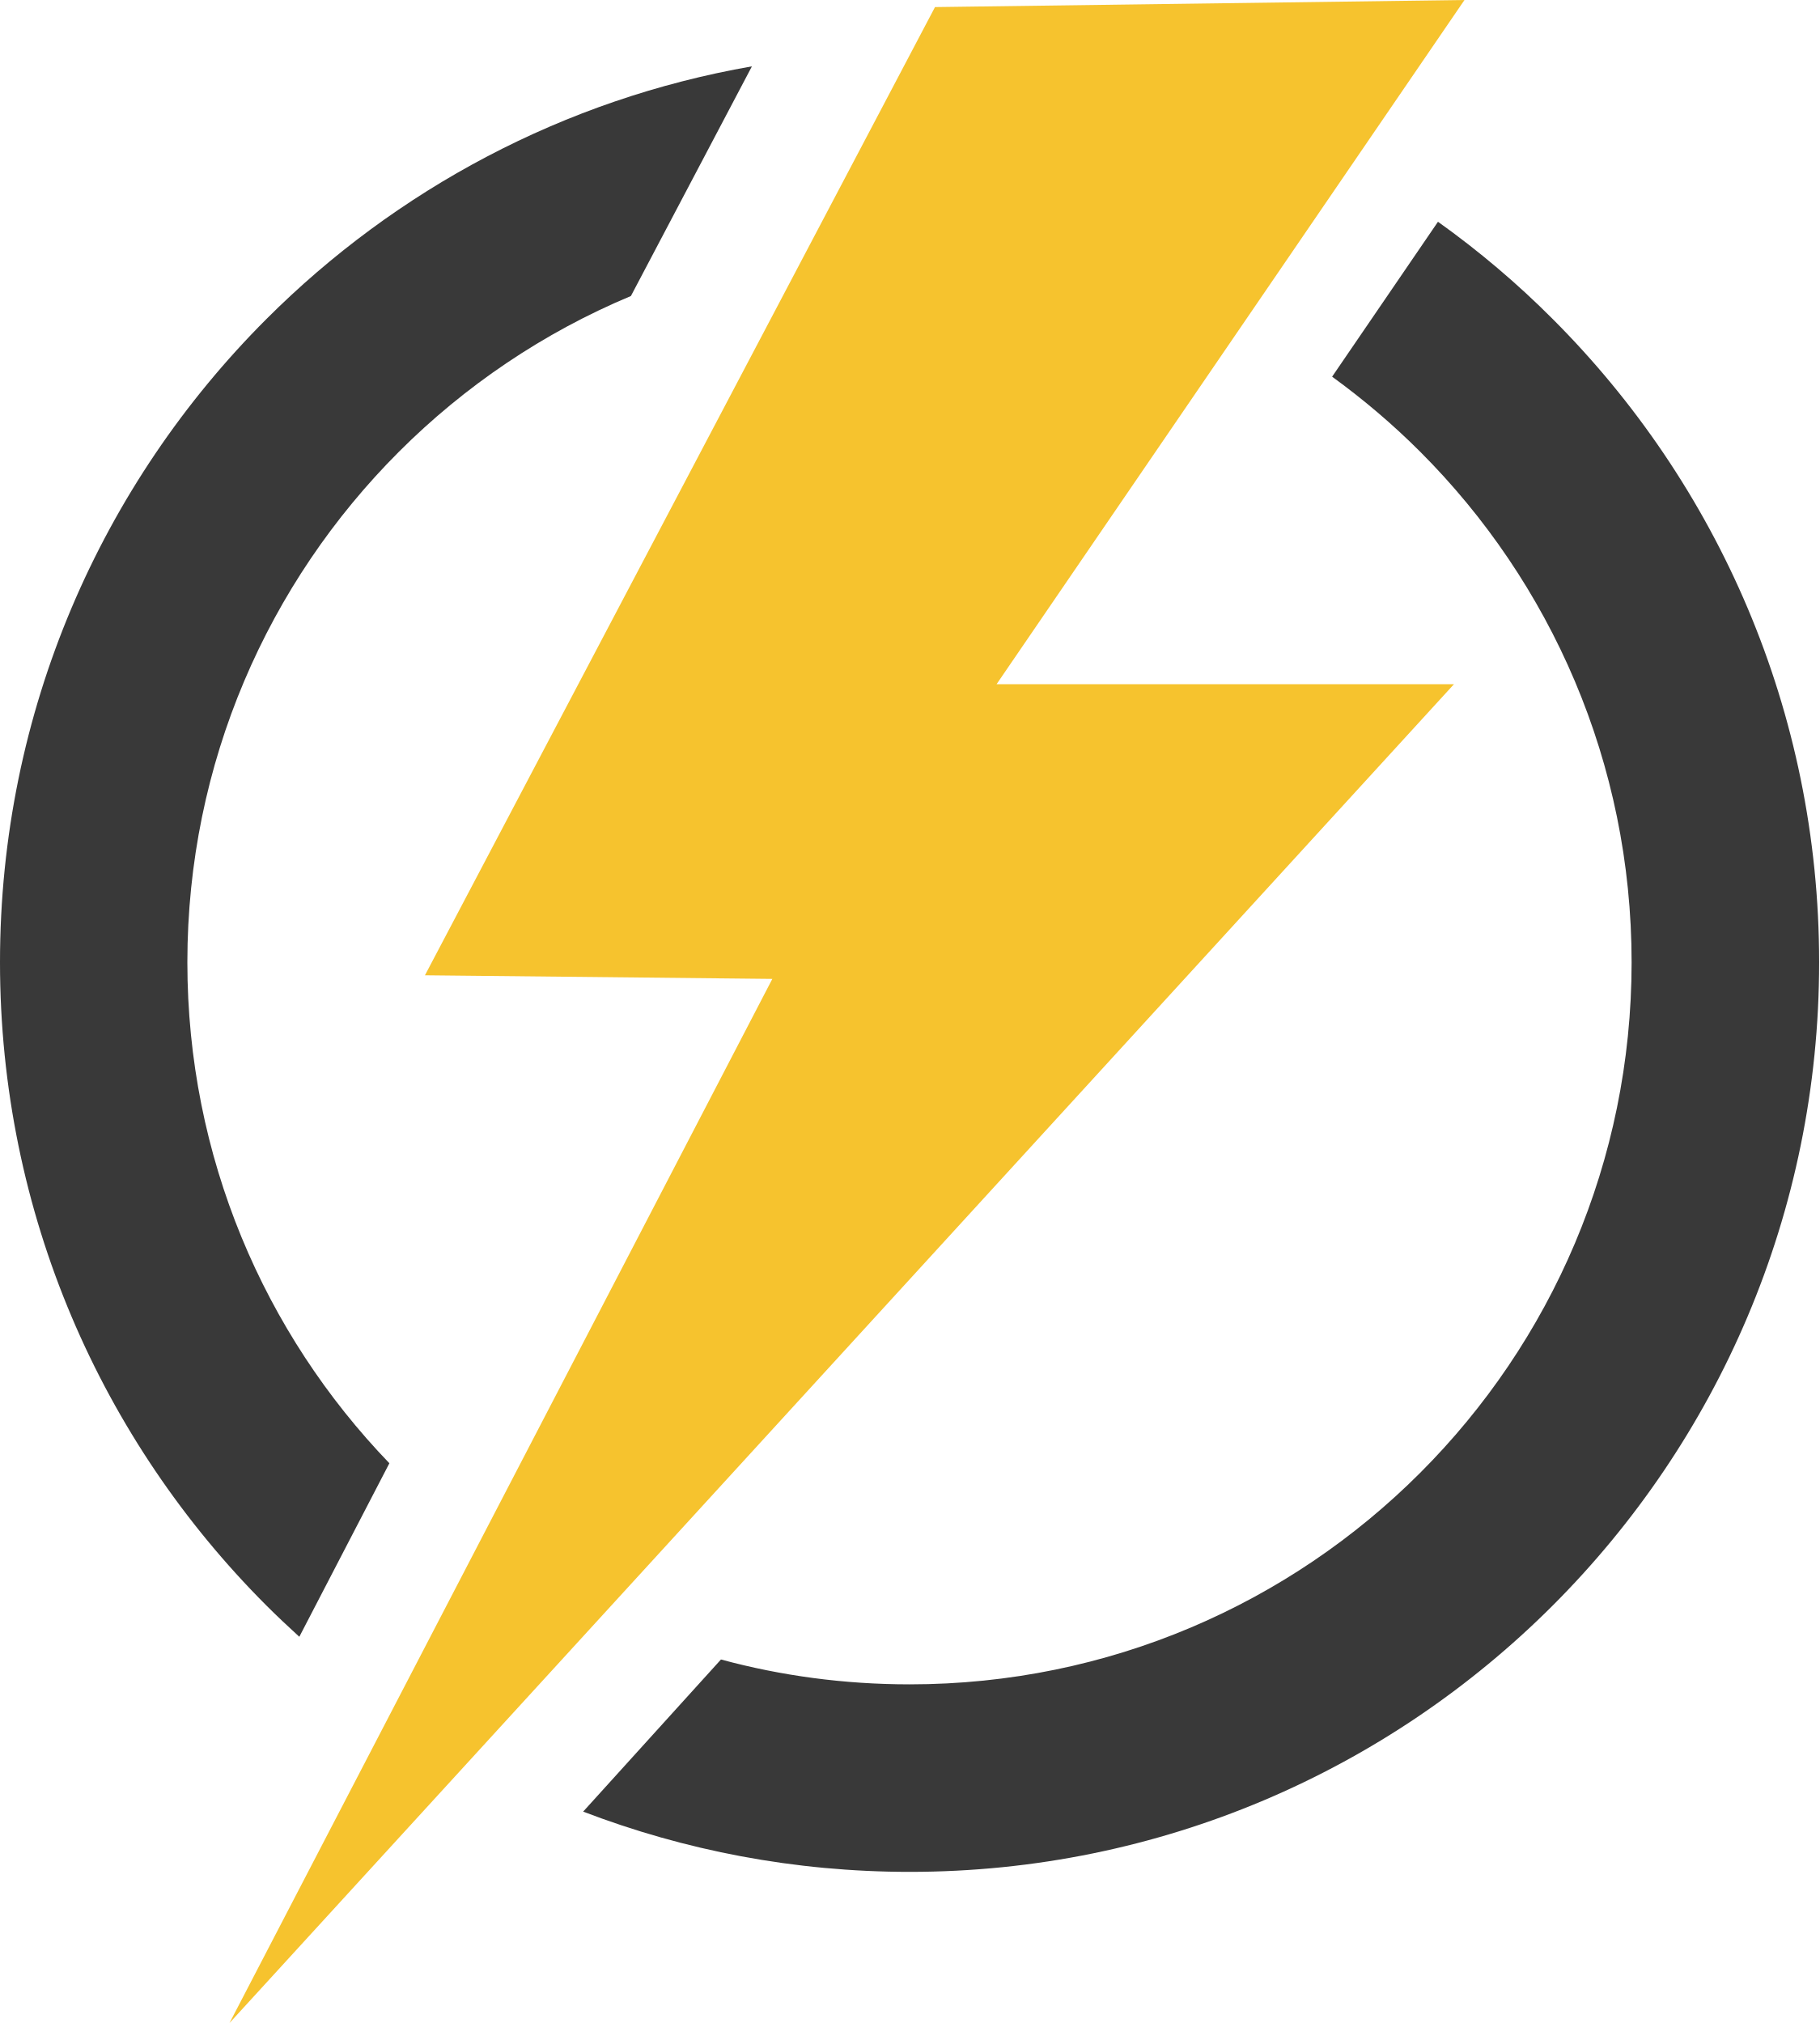
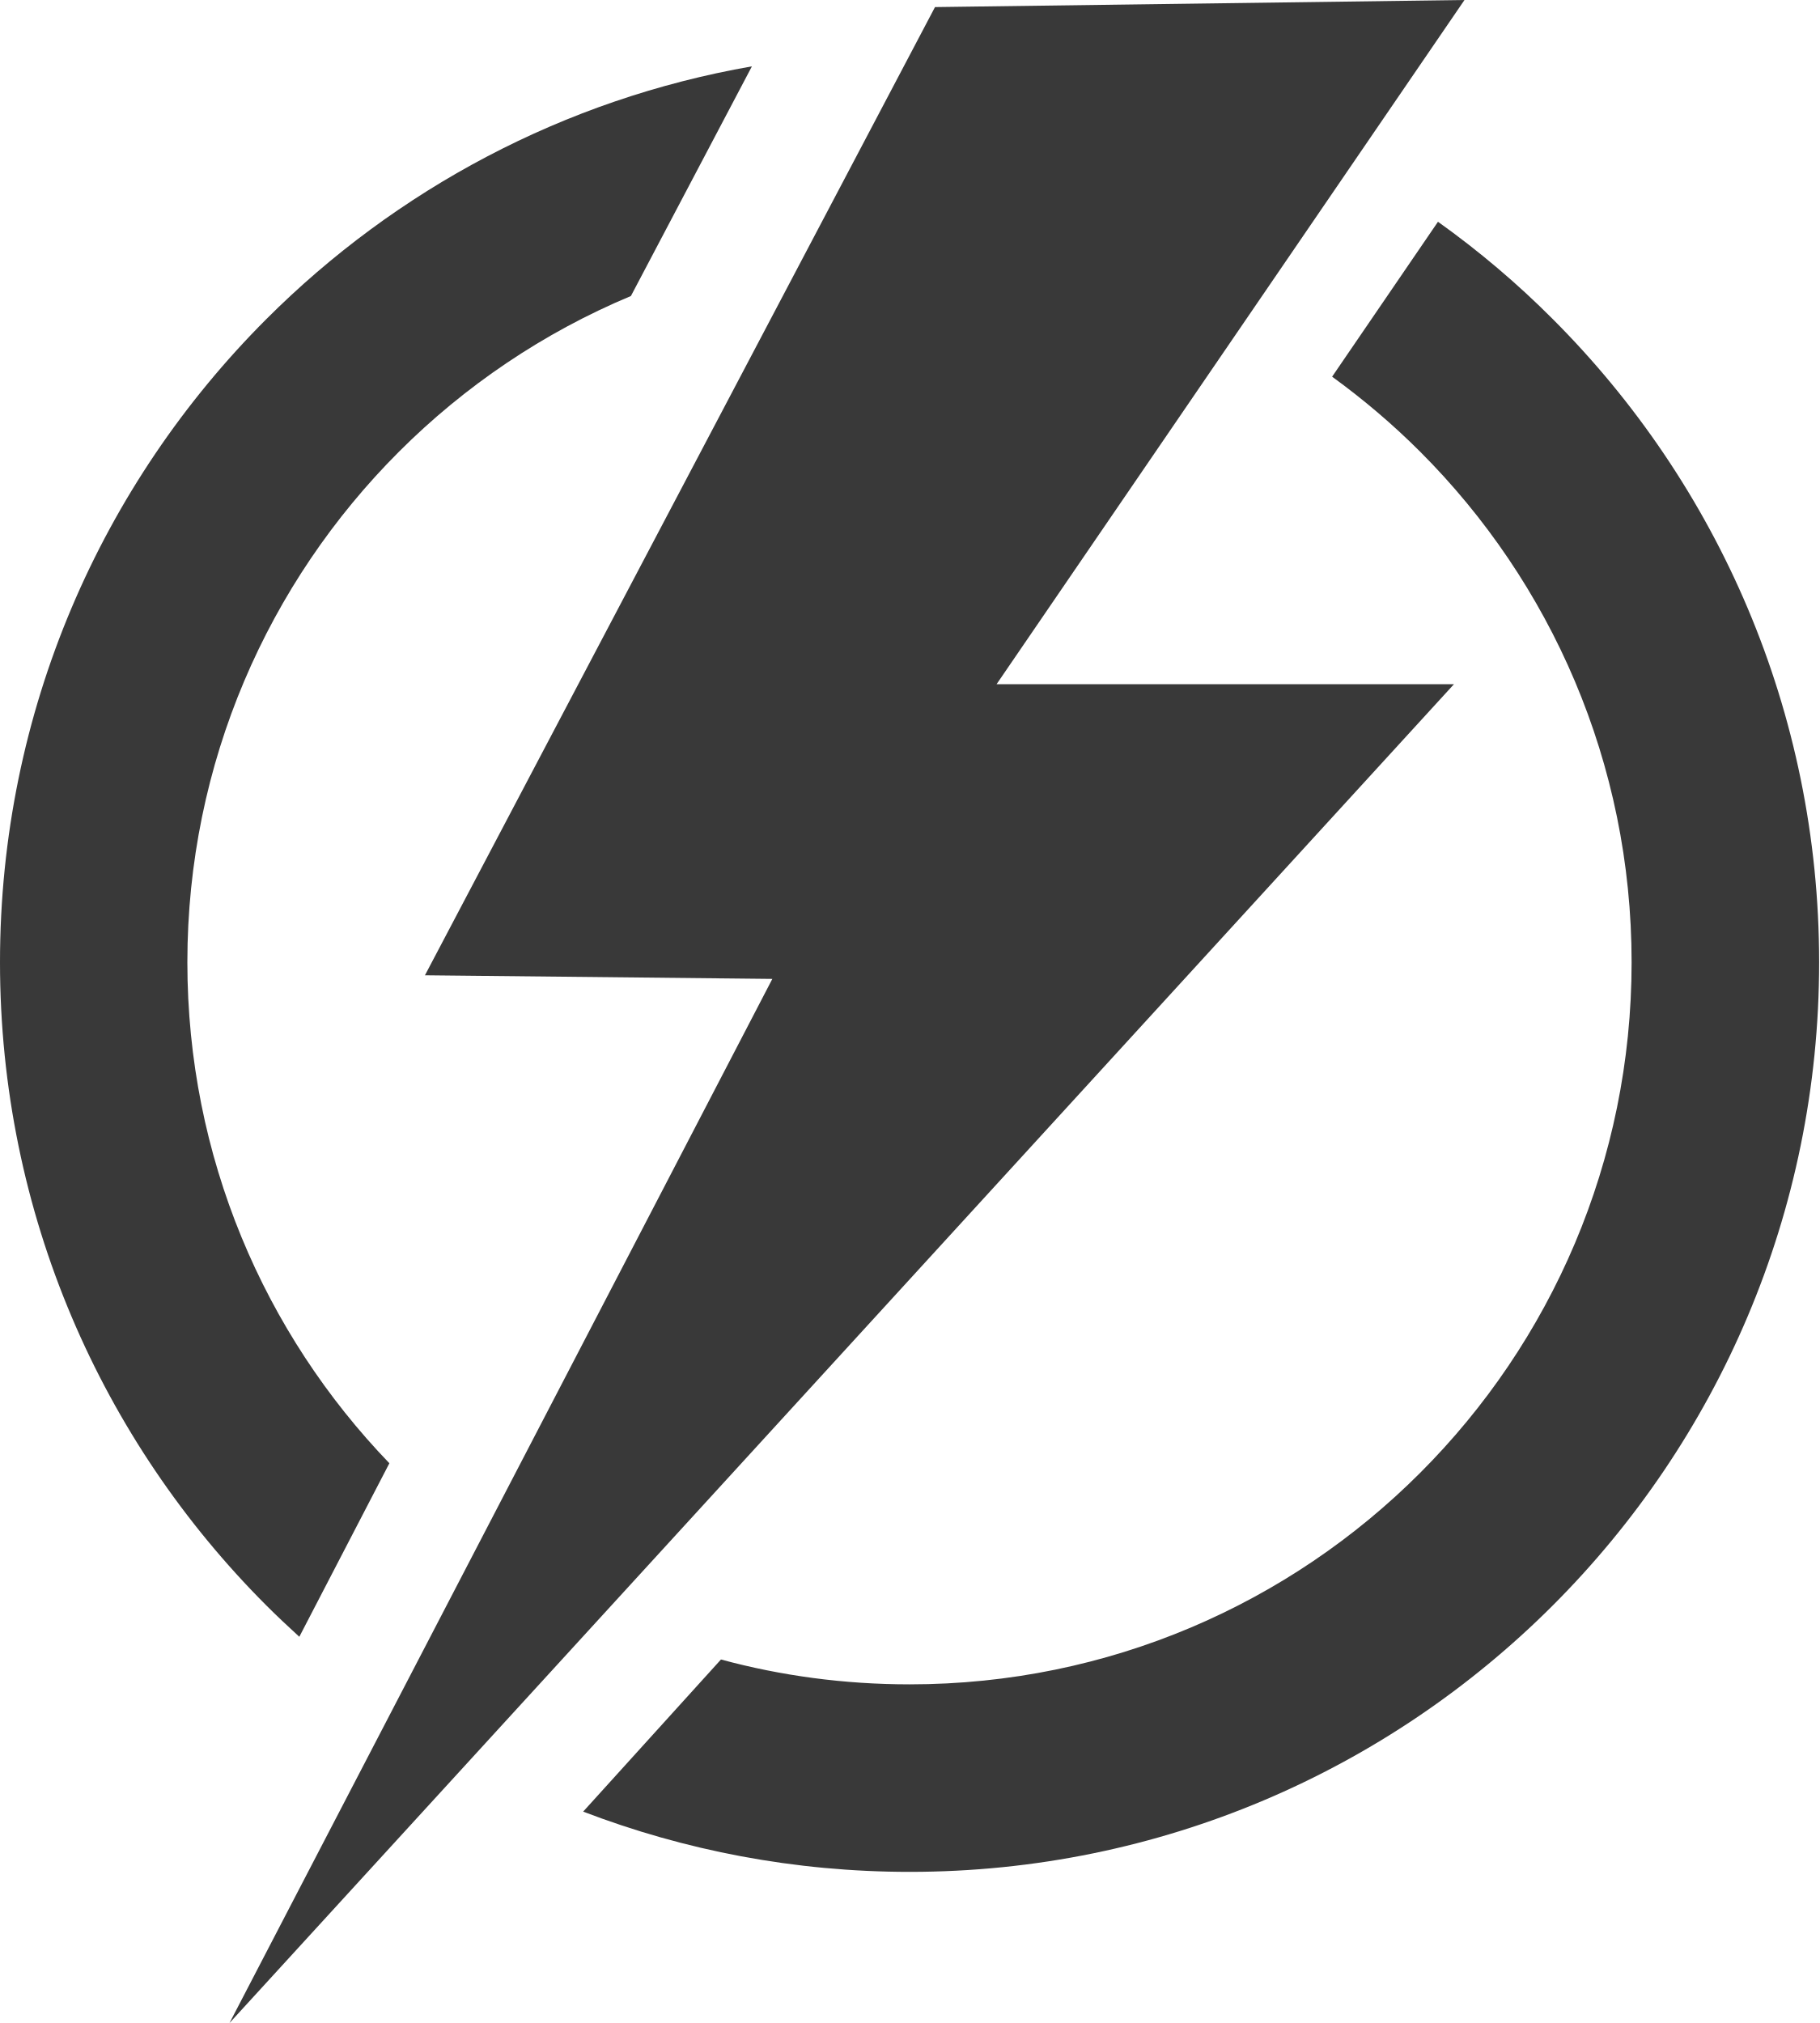
<svg xmlns="http://www.w3.org/2000/svg" version="1.1" id="Layer_1" x="0px" y="0px" viewBox="0 0 110.5 122.88" style="enable-background:new 0 0 110.5 122.88" xml:space="preserve">
  <style type="text/css">
- 	.st0{fill-rule:evenodd;clip-rule:evenodd;fill:#F6C32E;}
+ 	.st0{fill-rule:evenodd;clip-rule:evenodd;fill:#393939;}
	.st1{fill:#393939;}
</style>
  <g>
    <path class="st1" d="M87.34,13.47c2.49,1.78,4.82,3.75,6.97,5.91c10,10,16.18,23.81,16.18,39.07s-6.18,29.07-16.18,39.07 S70.5,113.7,55.25,113.7c-6.99,0-13.67-1.3-19.83-3.66l8.37-9.24c3.65,0.99,7.49,1.51,11.46,1.51c12.11,0,23.08-4.91,31.01-12.85 c7.94-7.94,12.84-18.9,12.84-31.01c0-12.11-4.91-23.08-12.84-31.01c-1.66-1.66-3.45-3.18-5.35-4.56L87.34,13.47L87.34,13.47z M18.18,99.42c-0.68-0.62-1.35-1.25-2-1.9C6.18,87.52,0,73.71,0,58.45s6.18-29.07,16.18-39.07c7.86-7.86,18.07-13.36,29.49-15.35 l-7.35,13.95c-5.31,2.22-10.09,5.46-14.09,9.46c-7.94,7.94-12.85,18.9-12.85,31.01c0,11.82,4.67,22.54,12.27,30.43L18.18,99.42 L18.18,99.42z" />
    <polygon class="st0" points="88.95,0 56.79,0.43 25.81,59.24 46.91,59.46 13.94,122.88 88.31,41.56 60.53,41.56 88.95,0" />
  </g>
</svg>
